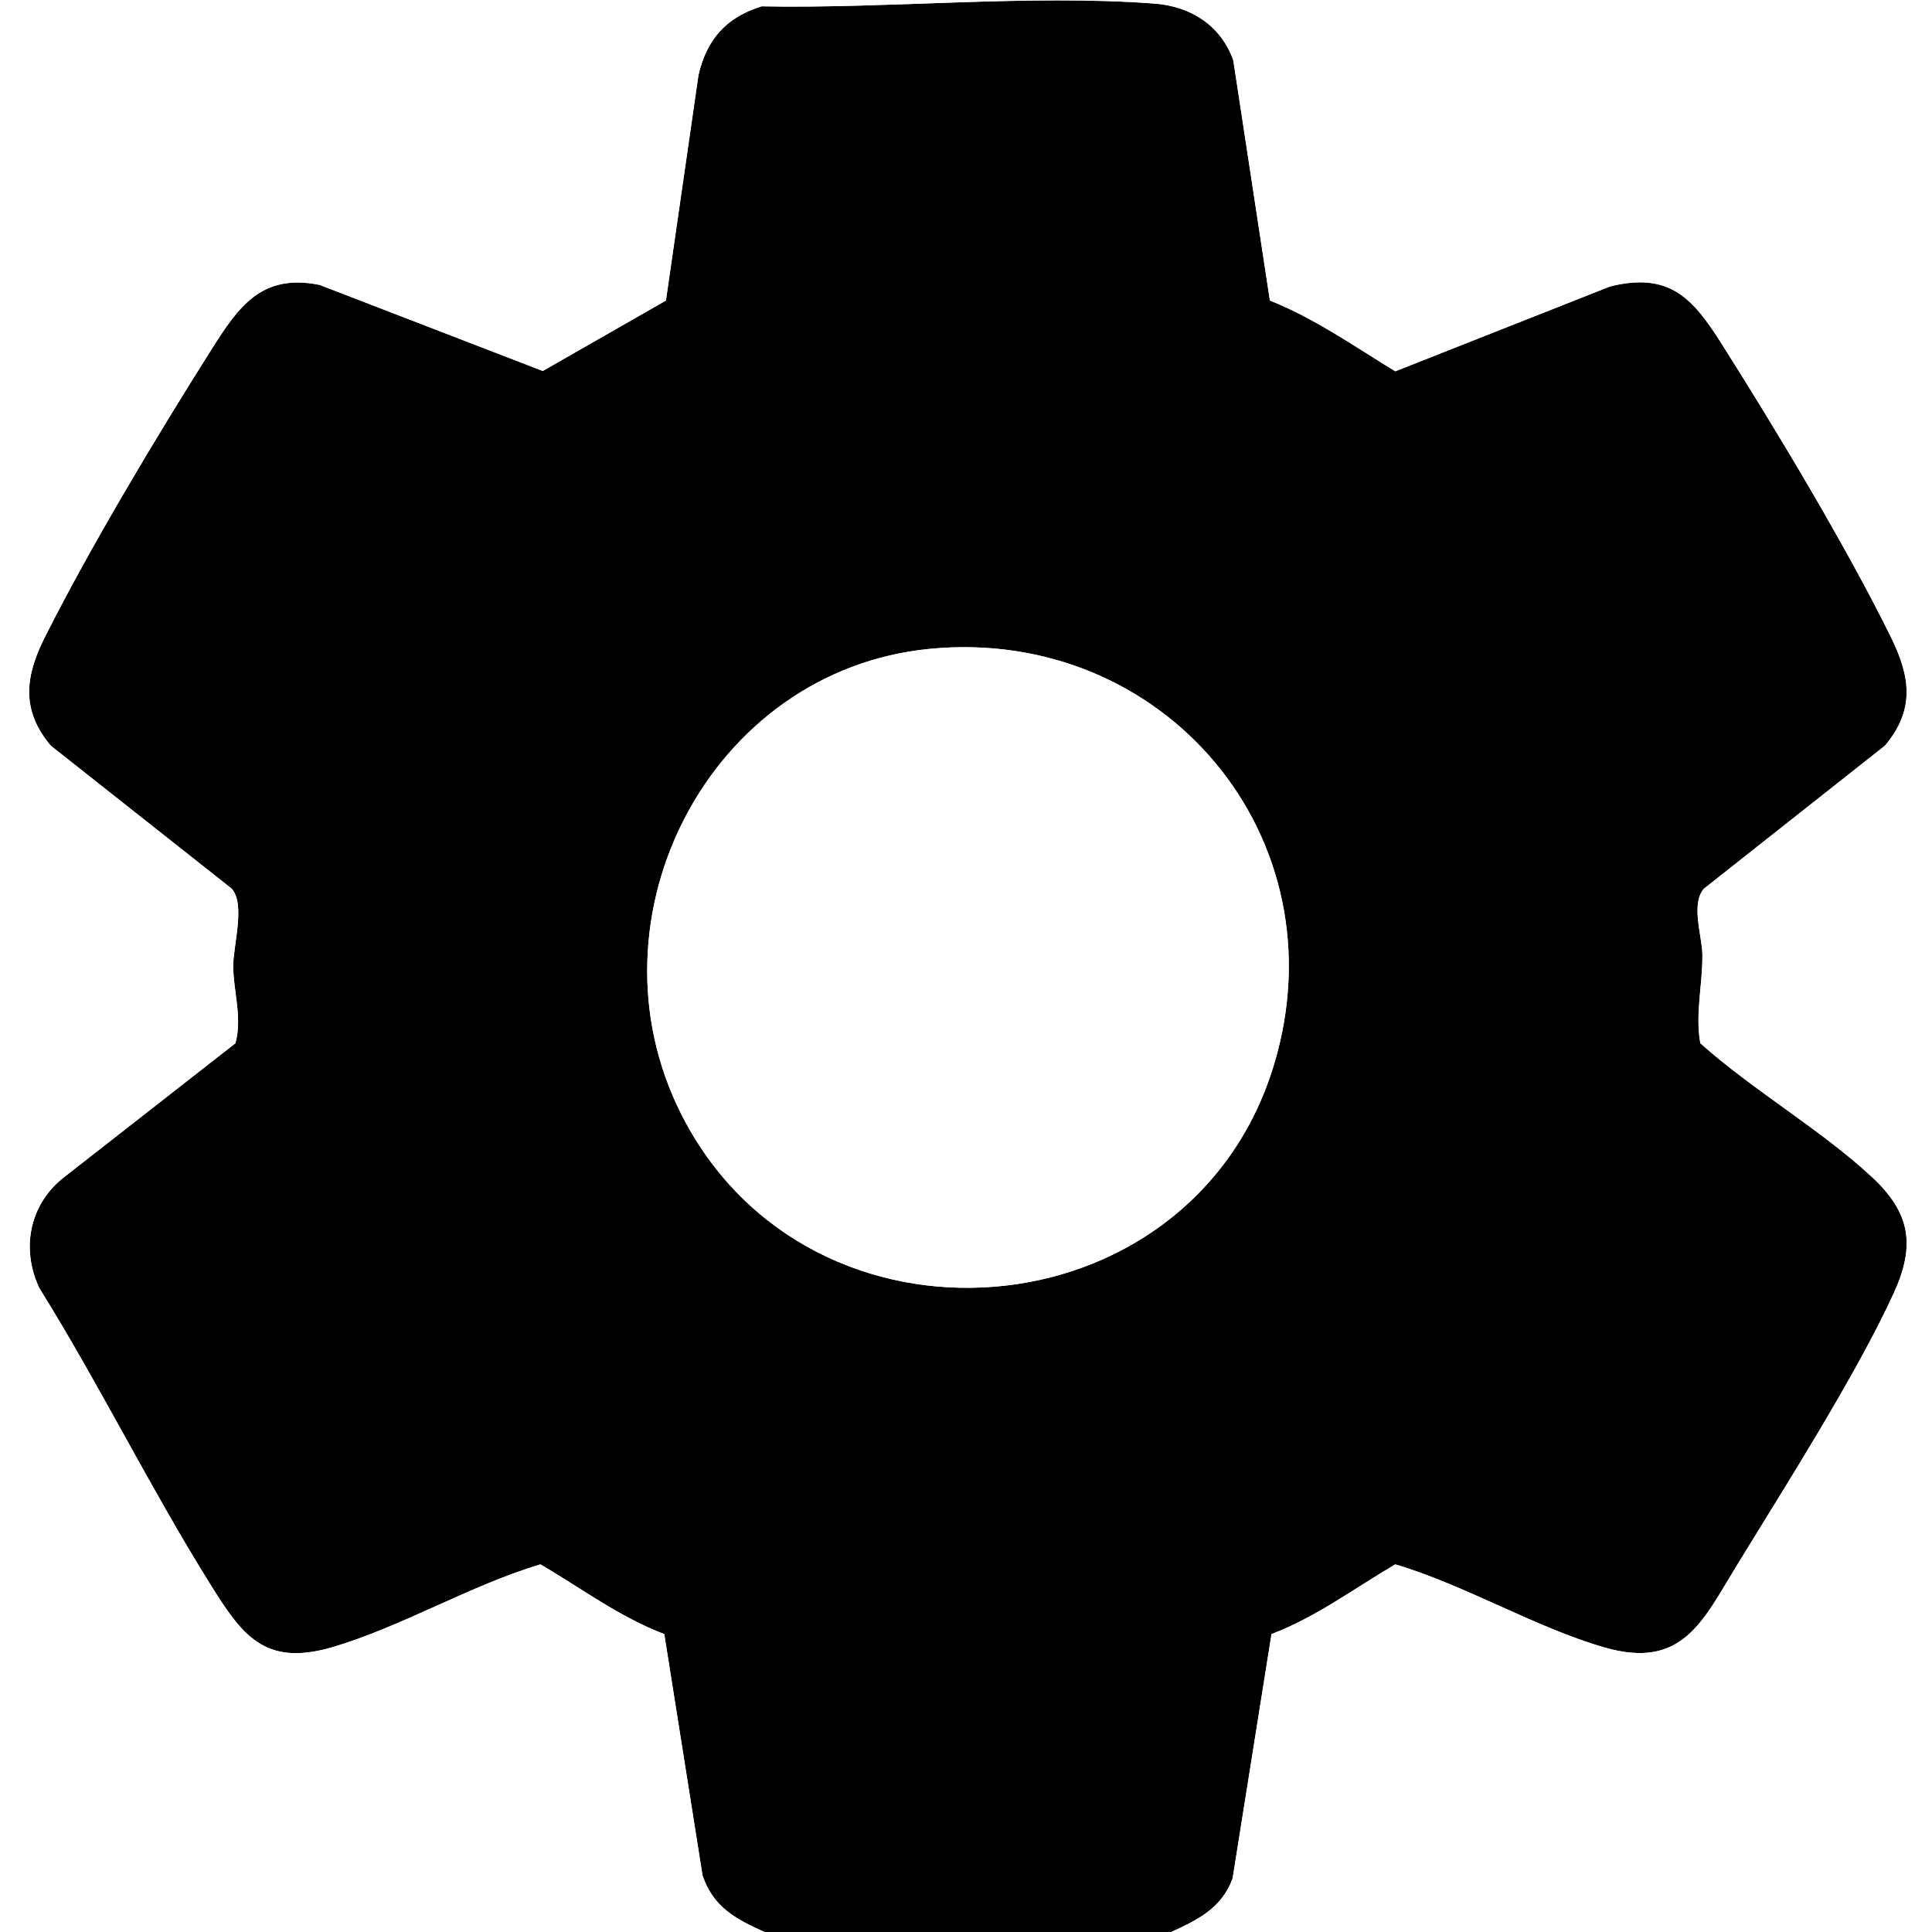
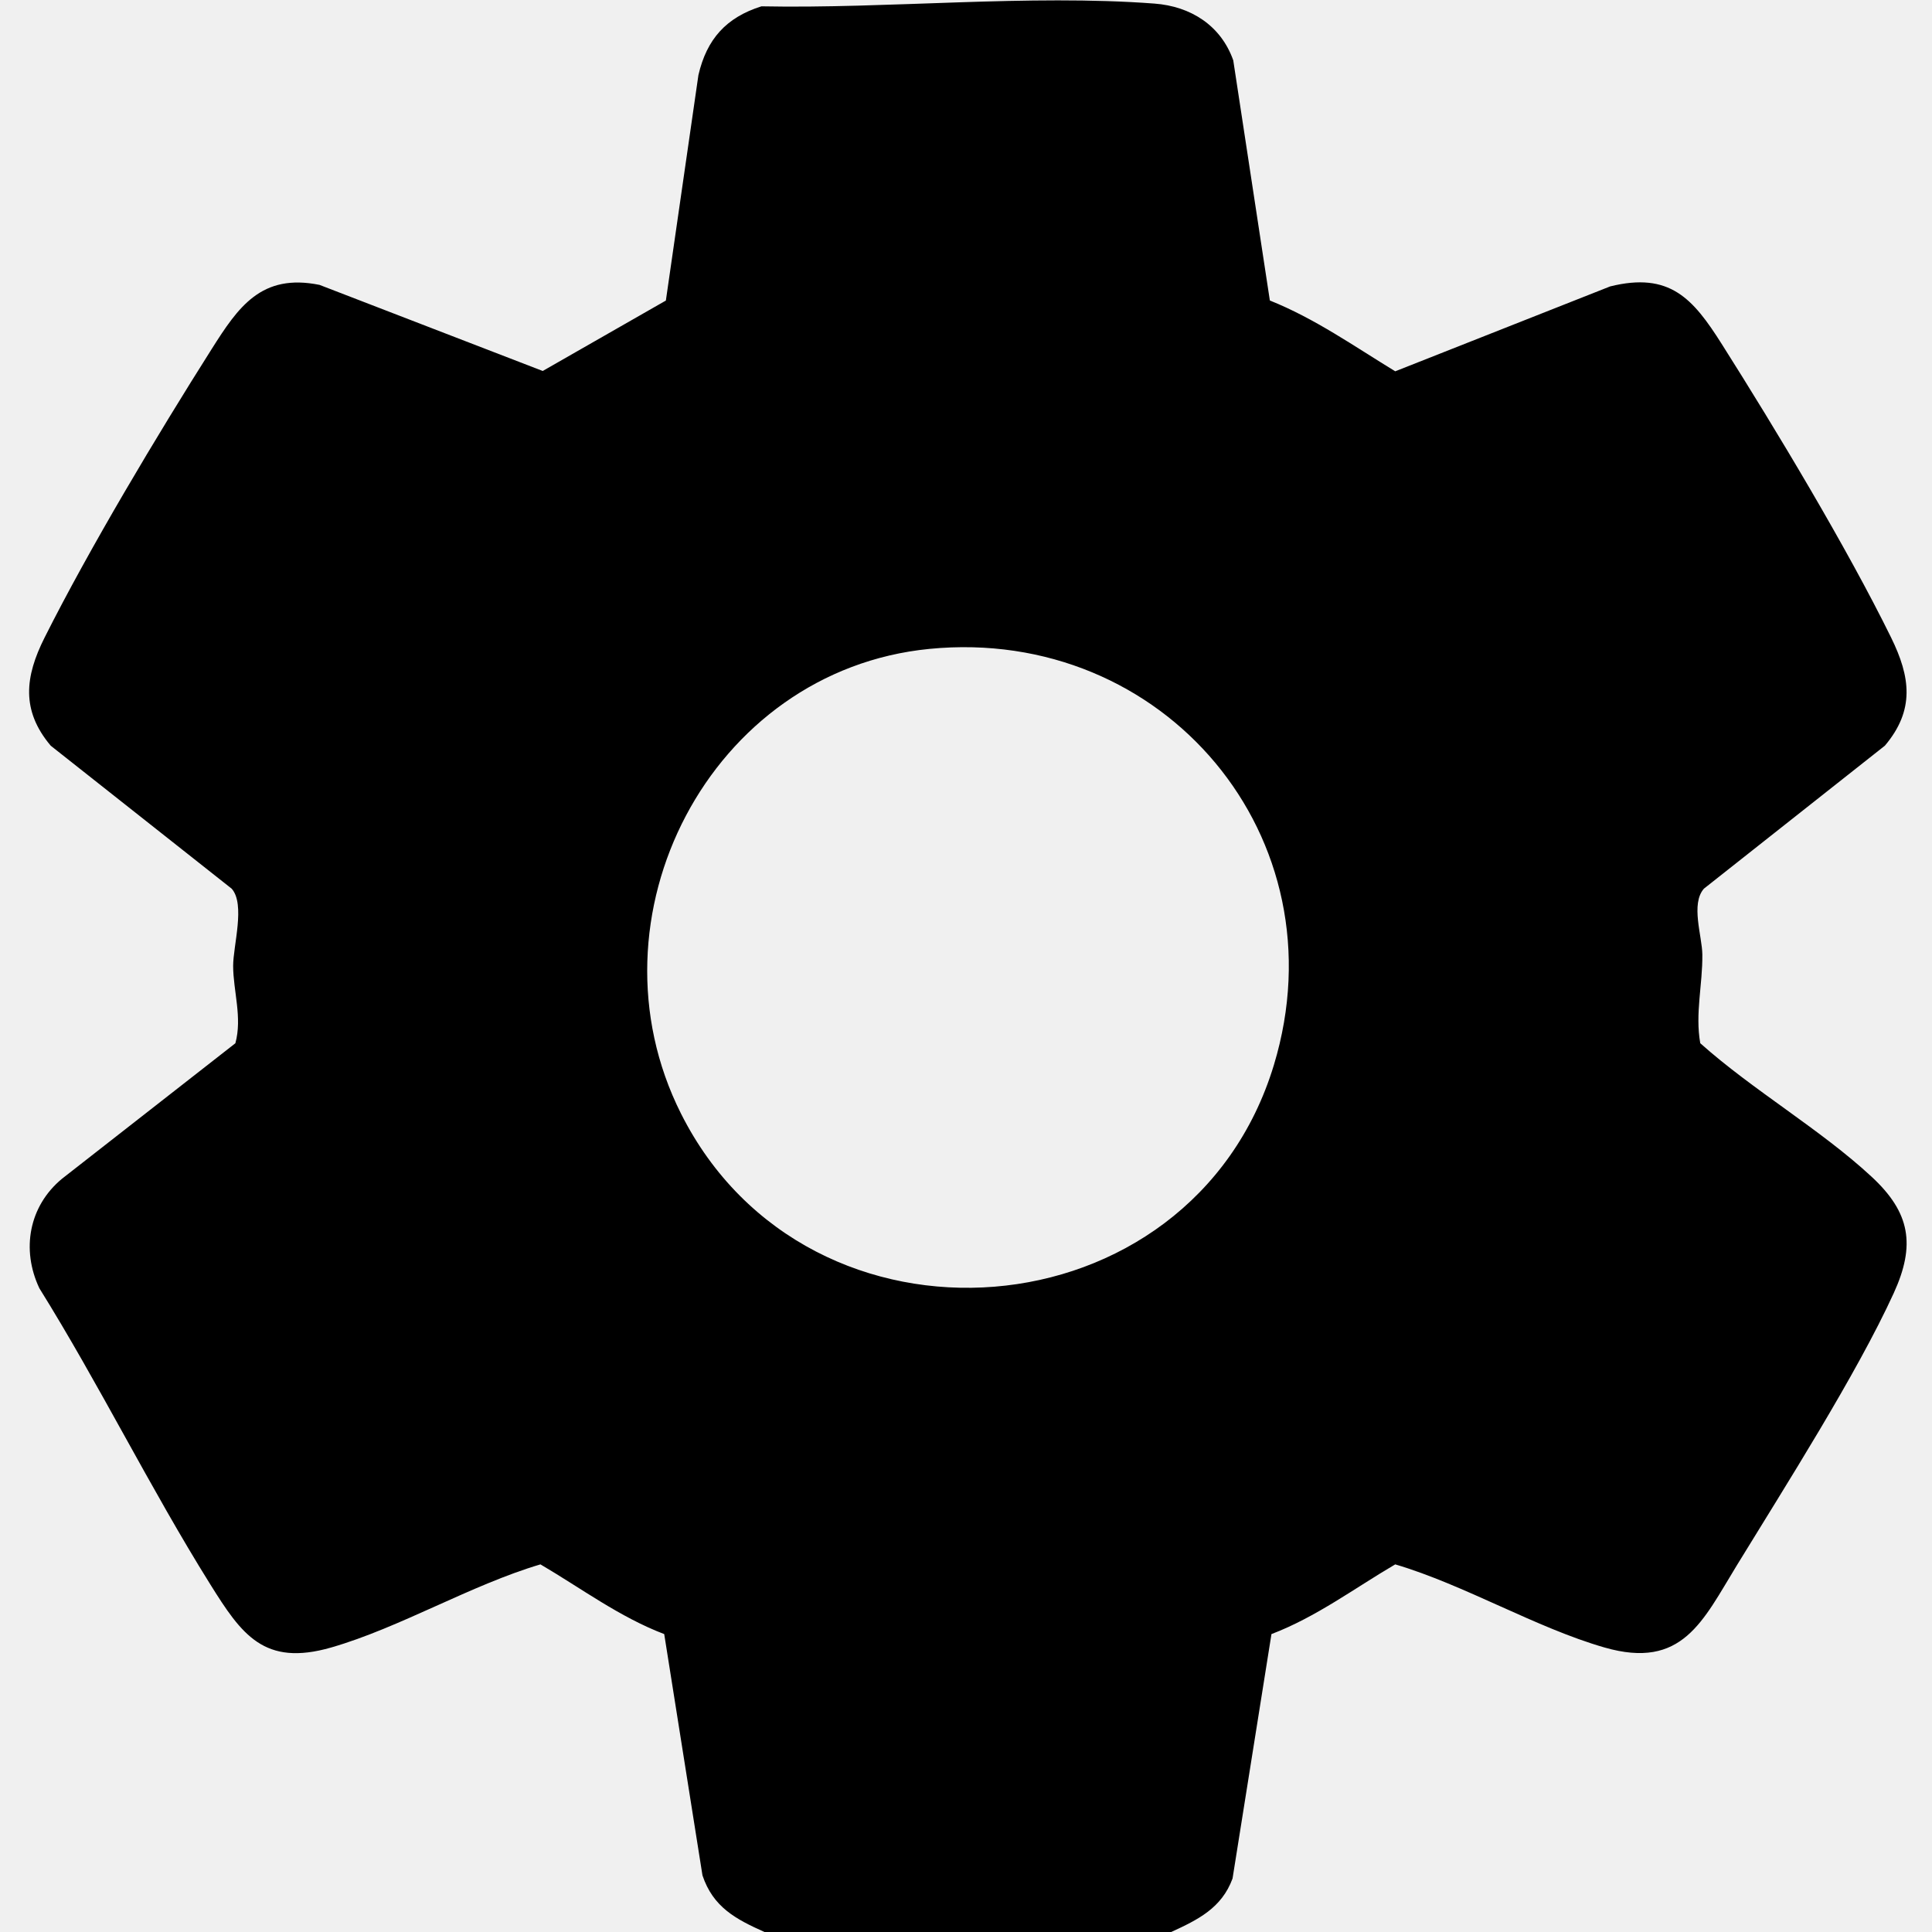
<svg xmlns="http://www.w3.org/2000/svg" id="Layer_1" data-name="Layer 1" viewBox="0 0 409.6 409.6">
  <defs>
    <style>
      .cls-1 {
-         fill: #fff;
+         fill: none;
+       }
+       .cls-2 {
+         opacity:1;
      }
    </style>
  </defs>
  <path d="M162.08,409.6c-6.1-2.73-10.89-5.26-13.15-12l-8.11-51.16c-9.47-3.61-17.58-9.7-26.24-14.78-14.73,4.36-29.84,13.44-44.36,17.62-14.24,4.1-18.99-2.74-25.65-13.4-12.77-20.44-23.48-42.3-36.23-62.77-3.87-8.19-2.21-17.4,4.81-23.21l36.75-28.72c1.5-5.43-.46-11.12-.47-16.39-.01-4.26,2.63-13.07-.31-16.38l-38.36-30.31c-6.33-7.5-5.46-14.65-1.32-22.9,9.55-19.02,23.95-43.06,35.43-61.19,5.66-8.94,10.53-16.11,22.88-13.61l47.31,18.25,26.11-14.93,6.9-47.8c1.77-7.63,5.88-12.22,13.36-14.58,26.85.54,56.67-2.59,83.32-.58,7.69.58,14.09,4.63,16.71,12.03l7.76,50.92c9.53,3.81,17.89,9.71,26.58,15.01l45.57-18c12.65-3.13,17.56,2.59,23.64,12.19,11.47,18.11,26.58,43.24,35.93,62.28,4.08,8.31,5.07,15.33-1.33,22.9l-38.36,30.31c-2.86,3.23-.38,10.08-.34,13.96.07,6.46-1.56,12.49-.44,18.81,11.12,9.95,25.55,18.3,36.35,28.33,8.16,7.57,9.34,14.43,4.67,24.65-7.85,17.18-23.1,41.11-33.28,57.74-7.22,11.78-11.52,22.15-28.05,17.39-14.53-4.18-29.64-13.26-44.36-17.62-8.66,5.08-16.76,11.17-26.24,14.78l-8.25,51.82c-2.3,6.27-7.34,8.74-13.01,11.34h-86.23ZM197.05,137.57c-46.58,4.57-73.56,56.96-52.68,98.51,27.06,53.86,108.21,47.48,125.71-10.31,14.59-48.19-23.29-93.07-73.03-88.2Z" />
  <path class="cls-1" d="M162.08,409.6H0V0h409.6v409.6h-161.28c5.67-2.6,10.7-5.07,13.01-11.34l8.25-51.82c9.47-3.61,17.58-9.7,26.24-14.78,14.73,4.36,29.84,13.44,44.36,17.62,16.53,4.76,20.83-5.61,28.05-17.39,10.19-16.63,25.43-40.56,33.28-57.74,4.67-10.23,3.49-17.08-4.67-24.65-10.8-10.03-25.23-18.37-36.35-28.33-1.12-6.31.51-12.34.44-18.81-.04-3.89-2.52-10.74.34-13.96l38.36-30.31c6.39-7.57,5.41-14.59,1.33-22.9-9.35-19.04-24.45-44.17-35.93-62.28-6.08-9.6-10.99-15.32-23.64-12.19l-45.57,18c-8.69-5.31-17.06-11.2-26.58-15.01l-7.76-50.92c-2.62-7.41-9.02-11.45-16.71-12.03-26.65-2.01-56.47,1.12-83.32.58-7.48,2.36-11.59,6.95-13.36,14.58l-6.9,47.8-26.11,14.93-47.31-18.25c-12.35-2.5-17.22,4.67-22.88,13.61-11.48,18.13-25.88,42.16-35.43,61.19-4.14,8.25-5.01,15.39,1.32,22.9l38.36,30.31c2.94,3.32.3,12.12.31,16.38.01,5.27,1.97,10.96.47,16.39l-36.75,28.72c-7.03,5.82-8.68,15.02-4.81,23.21,12.75,20.47,23.46,42.33,36.23,62.77,6.66,10.66,11.41,17.5,25.65,13.4,14.53-4.18,29.63-13.26,44.36-17.62,8.66,5.08,16.76,11.17,26.24,14.78l8.11,51.16c2.27,6.74,7.05,9.27,13.15,12Z" />
  <path class="cls-1" d="M197.05,137.57c49.74-4.87,87.62,40.01,73.03,88.2-17.49,57.79-98.65,64.17-125.71,10.31-20.88-41.55,6.1-93.94,52.68-98.51Z" />
</svg>
